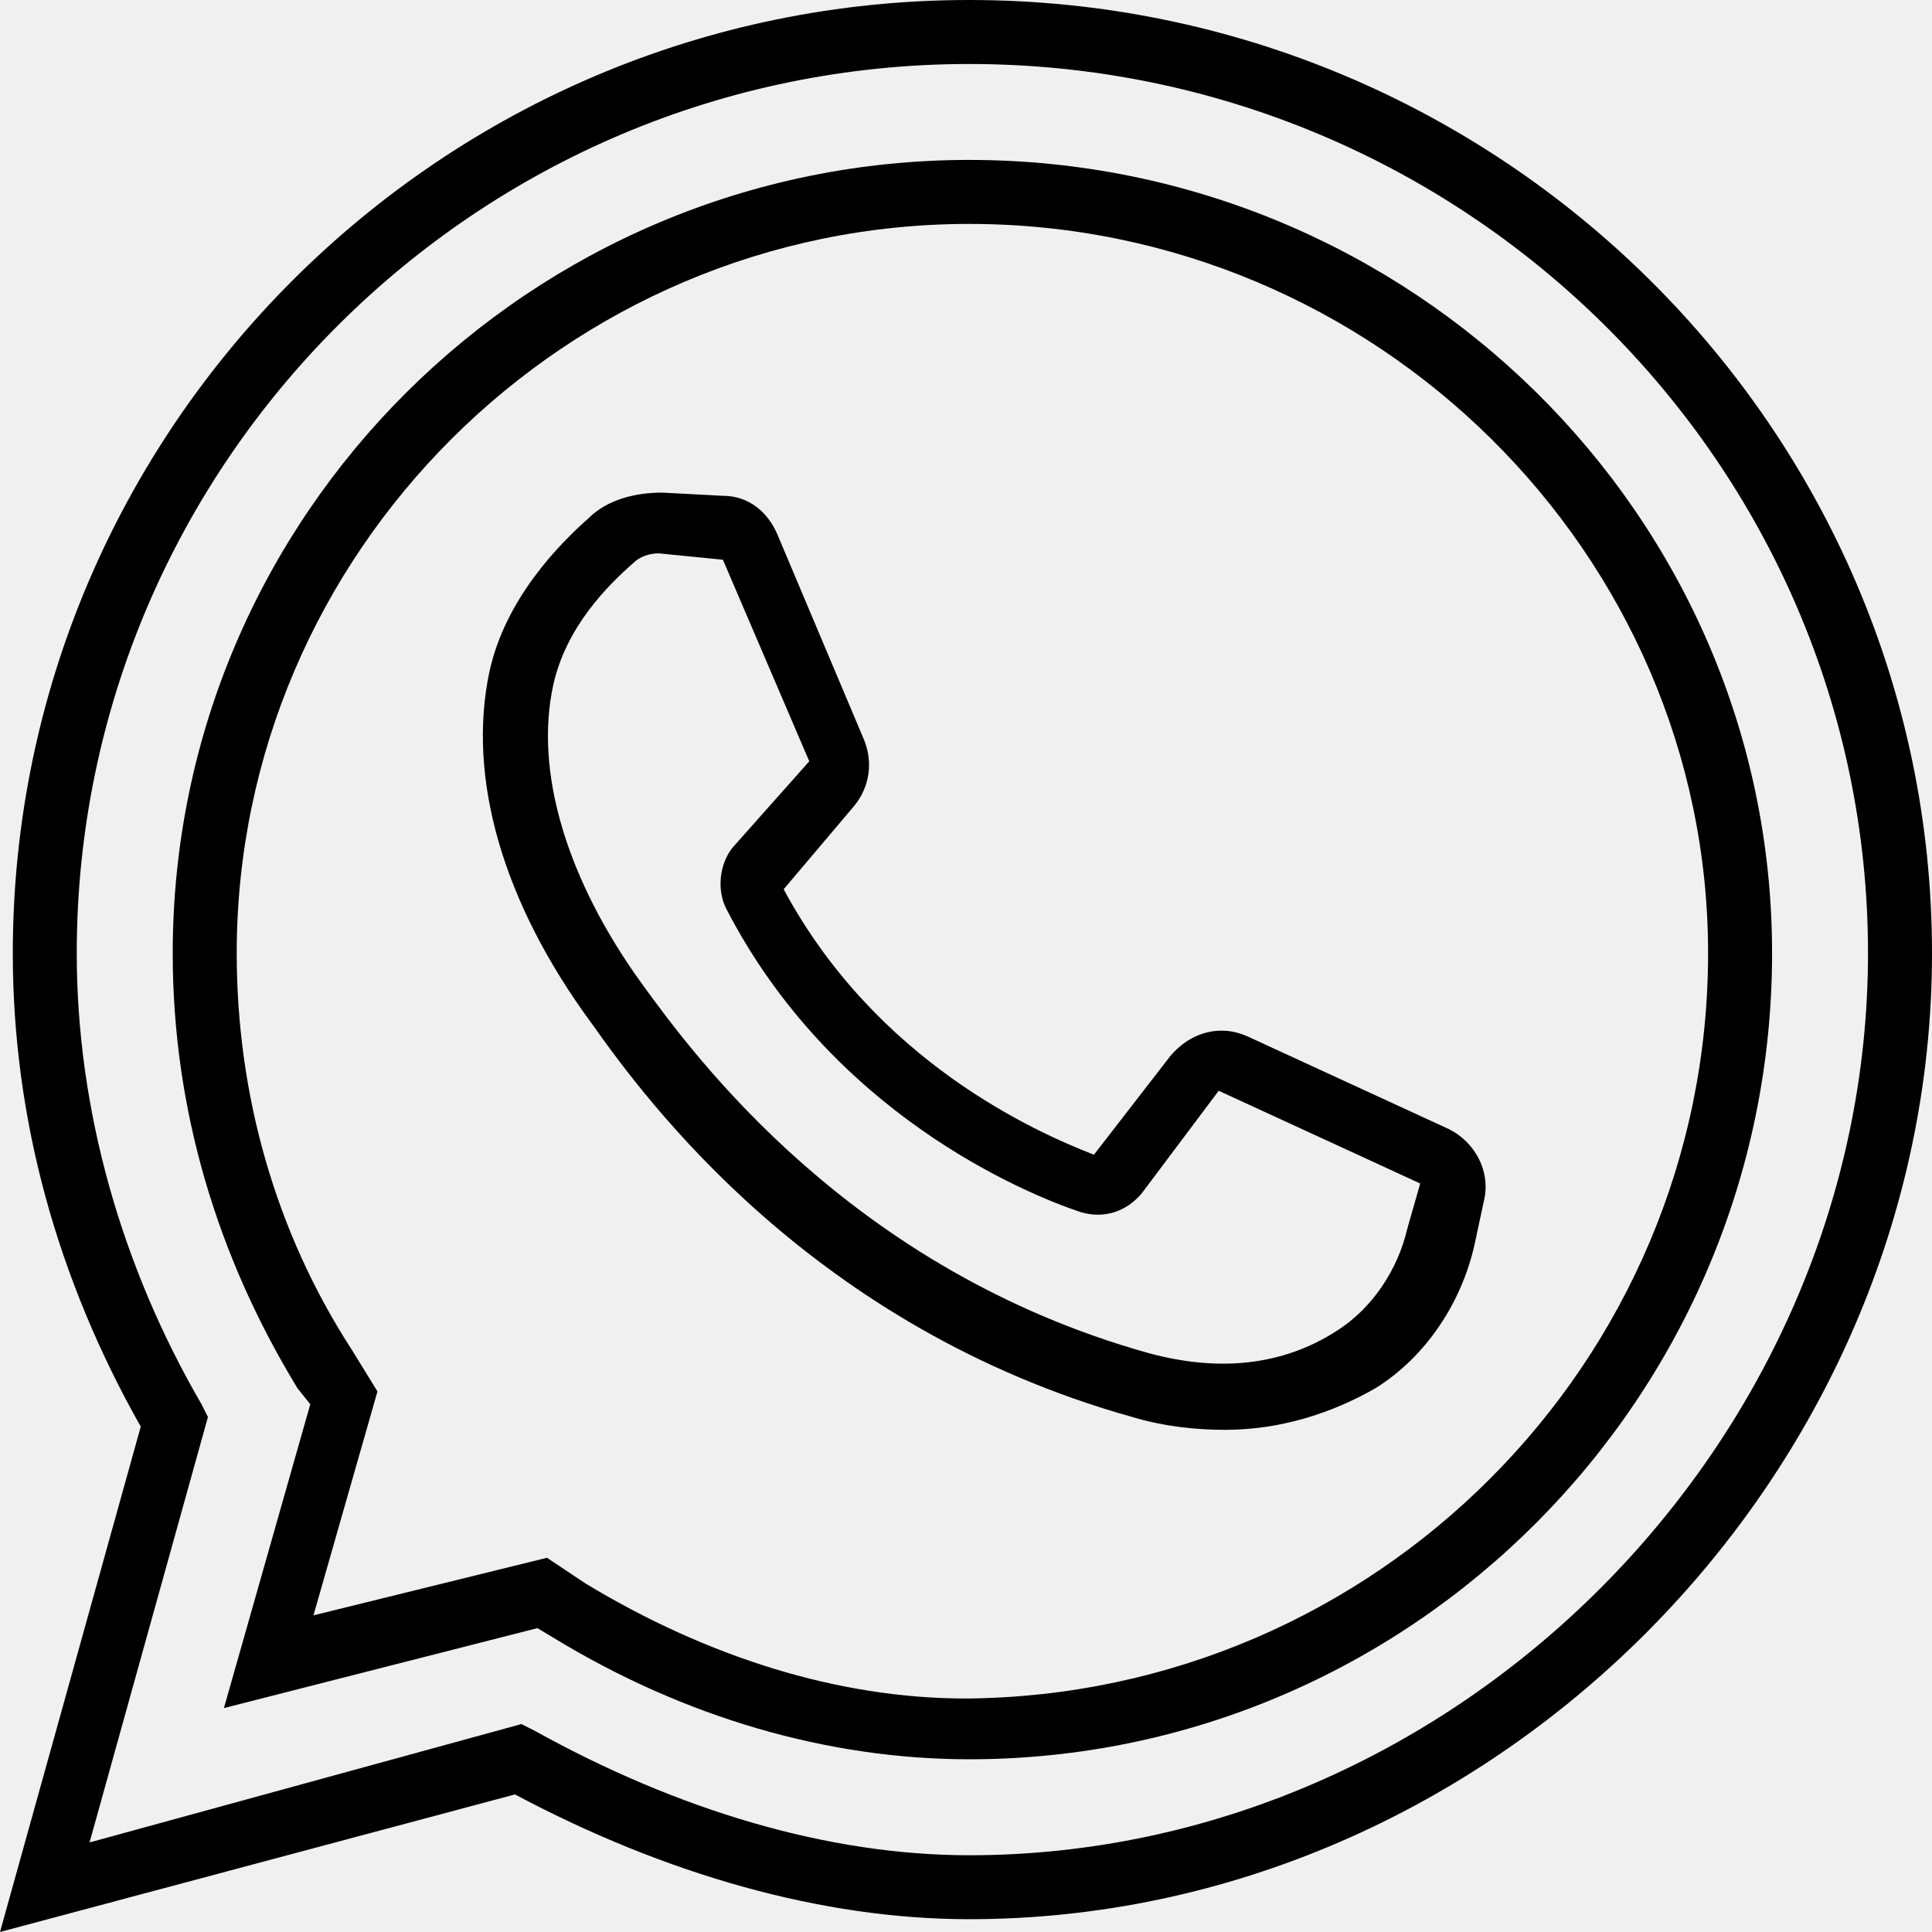
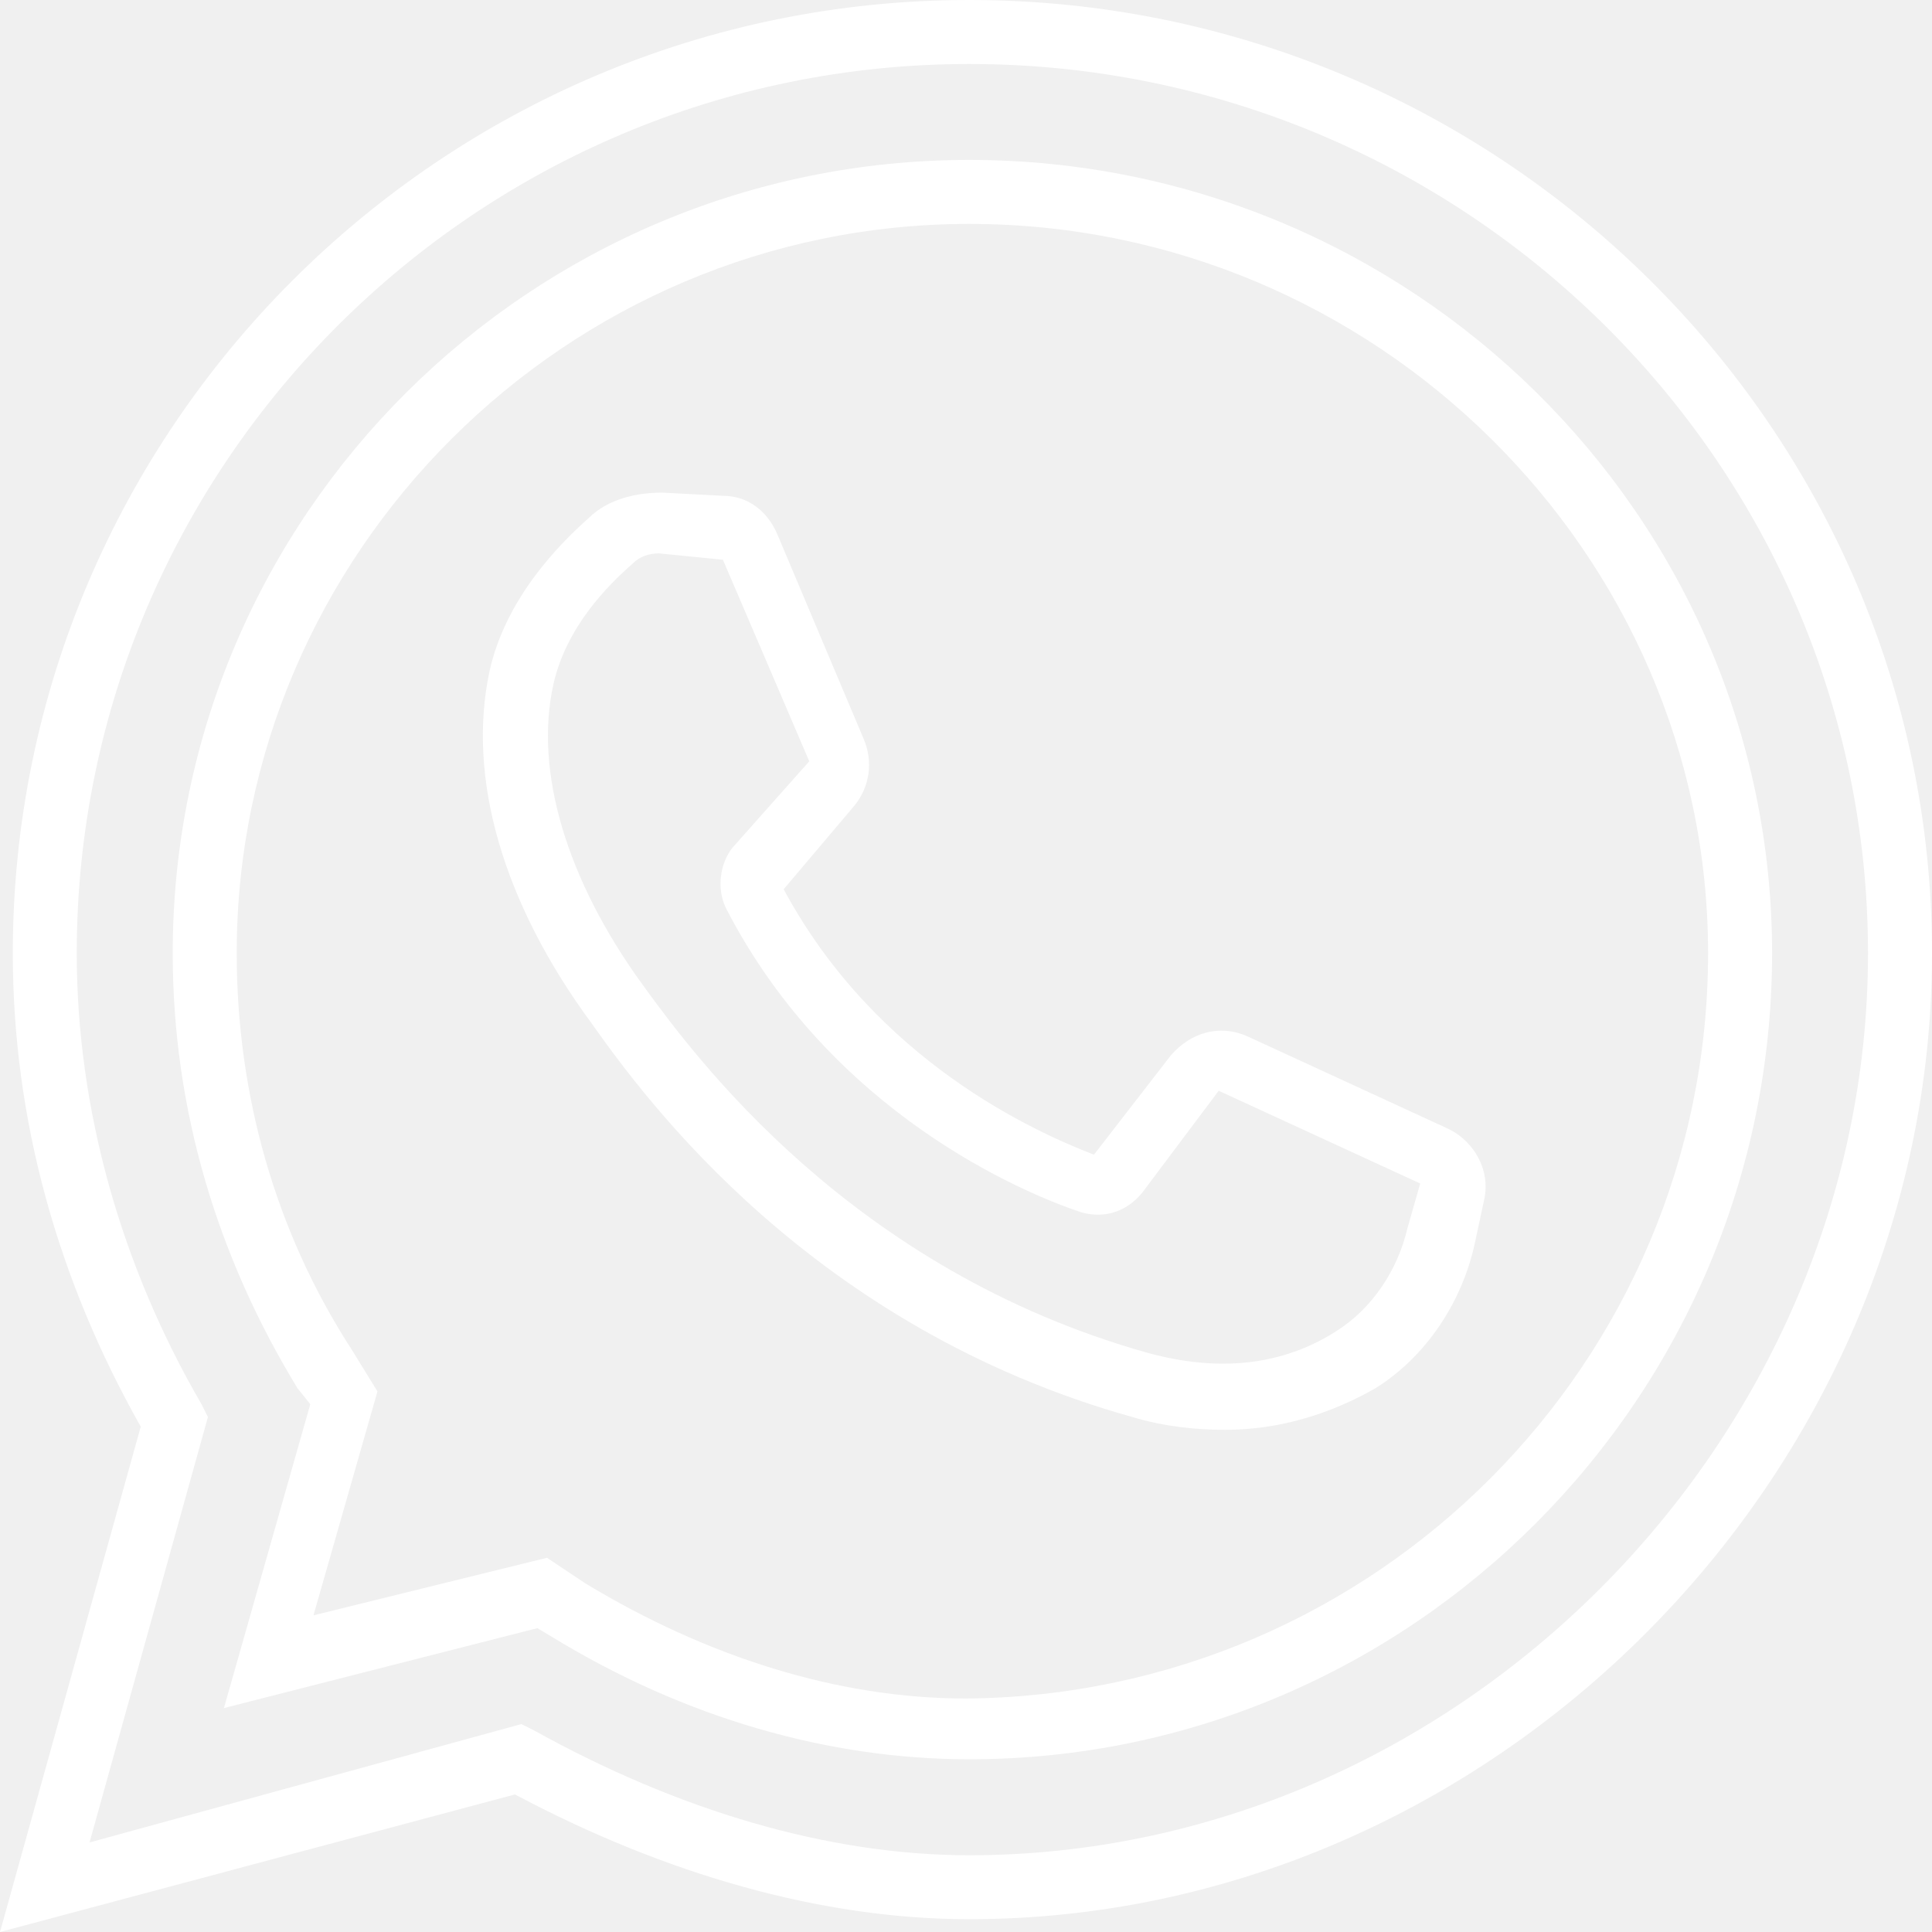
<svg xmlns="http://www.w3.org/2000/svg" width="40" height="40" viewBox="0 0 40 40" fill="none">
-   <path d="M20.066 0C9.139 0 0.265 8.874 0.265 19.735C0.265 23.179 1.192 26.49 2.914 29.537L0 40L10.662 37.152C13.775 38.808 17.02 39.735 20.066 39.735C30.861 39.735 40 30.596 40 19.735C40 8.874 31.06 0 20.066 0ZM20.066 38.411C17.152 38.411 14.04 37.483 11.06 35.828L10.795 35.695L1.854 38.146L4.305 29.338L4.172 29.073C2.516 26.225 1.589 22.98 1.589 19.735C1.589 9.603 9.868 1.325 20.066 1.325C30.331 1.325 38.675 9.603 38.675 19.735C38.675 29.868 30.133 38.411 20.066 38.411Z" fill="black" />
-   <path d="M20.066 3.311C10.993 3.311 3.576 10.662 3.576 19.735C3.576 22.98 4.503 26.026 6.159 28.742L6.424 29.073L4.636 35.364L11.126 33.709L11.457 33.907C14.172 35.563 17.152 36.424 20.066 36.424C29.205 36.424 36.689 28.94 36.689 19.735C36.689 10.662 29.205 3.311 20.066 3.311ZM20 35.166C17.351 35.166 14.636 34.305 12.119 32.782L11.325 32.252L6.49 33.444L7.815 28.808L7.285 27.947C5.695 25.497 4.901 22.649 4.901 19.735C4.901 11.457 11.722 4.636 20.066 4.636C28.477 4.636 35.364 11.457 35.364 19.735C35.364 28.212 28.477 35.099 20 35.166Z" fill="black" />
-   <path d="M30 23.378L25.828 21.457C25.232 21.192 24.636 21.391 24.238 21.854L22.649 23.907C21.457 23.444 18.146 21.987 16.225 18.411L17.682 16.689C18.013 16.291 18.08 15.762 17.881 15.298L16.093 11.06C15.894 10.596 15.497 10.265 14.967 10.265L13.709 10.199C13.179 10.199 12.583 10.331 12.185 10.729C11.589 11.258 10.464 12.384 10.133 13.907C9.669 16.093 10.397 18.676 12.252 21.192C13.378 22.782 16.821 27.484 23.444 29.338C24.106 29.537 24.768 29.603 25.364 29.603C26.49 29.603 27.55 29.272 28.477 28.742C29.537 28.08 30.265 26.954 30.53 25.762L30.729 24.834C30.861 24.238 30.53 23.642 30 23.378ZM29.139 25.43C28.94 26.291 28.411 27.086 27.682 27.55C26.556 28.278 25.232 28.41 23.775 28.013C17.616 26.291 14.371 21.854 13.311 20.397C11.722 18.212 11.06 15.96 11.457 14.172C11.722 12.98 12.583 12.119 13.113 11.656C13.245 11.523 13.444 11.457 13.642 11.457L14.967 11.589L16.755 15.762L15.166 17.55C14.901 17.881 14.835 18.41 15.033 18.808C17.218 23.046 21.192 24.702 22.384 25.099C22.848 25.232 23.311 25.099 23.642 24.702L25.232 22.583L29.404 24.503L29.139 25.43Z" fill="black" />
+   <path d="M20.066 0C9.139 0 0.265 8.874 0.265 19.735C0.265 23.179 1.192 26.49 2.914 29.537L0 40L10.662 37.152C13.775 38.808 17.02 39.735 20.066 39.735C30.861 39.735 40 30.596 40 19.735C40 8.874 31.06 0 20.066 0ZM20.066 38.411C17.152 38.411 14.04 37.483 11.06 35.828L10.795 35.695L1.854 38.146L4.305 29.338L4.172 29.073C2.516 26.225 1.589 22.98 1.589 19.735C1.589 9.603 9.868 1.325 20.066 1.325C30.331 1.325 38.675 9.603 38.675 19.735C38.675 29.868 30.133 38.411 20.066 38.411Z" fill="white" />
+   <path d="M20.066 3.311C10.993 3.311 3.576 10.662 3.576 19.735C3.576 22.98 4.503 26.026 6.159 28.742L6.424 29.073L4.636 35.364L11.126 33.709L11.457 33.907C14.172 35.563 17.152 36.424 20.066 36.424C29.205 36.424 36.689 28.94 36.689 19.735C36.689 10.662 29.205 3.311 20.066 3.311ZM20 35.166C17.351 35.166 14.636 34.305 12.119 32.782L11.325 32.252L6.49 33.444L7.815 28.808L7.285 27.947C5.695 25.497 4.901 22.649 4.901 19.735C4.901 11.457 11.722 4.636 20.066 4.636C28.477 4.636 35.364 11.457 35.364 19.735C35.364 28.212 28.477 35.099 20 35.166Z" fill="white" />
+   <path d="M30 23.378L25.828 21.457C25.232 21.192 24.636 21.391 24.238 21.854L22.649 23.907C21.457 23.444 18.146 21.987 16.225 18.411L17.682 16.689C18.013 16.291 18.08 15.762 17.881 15.298L16.093 11.06C15.894 10.596 15.497 10.265 14.967 10.265L13.709 10.199C13.179 10.199 12.583 10.331 12.185 10.729C11.589 11.258 10.464 12.384 10.133 13.907C9.669 16.093 10.397 18.676 12.252 21.192C13.378 22.782 16.821 27.484 23.444 29.338C24.106 29.537 24.768 29.603 25.364 29.603C26.49 29.603 27.55 29.272 28.477 28.742C29.537 28.08 30.265 26.954 30.53 25.762L30.729 24.834C30.861 24.238 30.53 23.642 30 23.378ZM29.139 25.43C28.94 26.291 28.411 27.086 27.682 27.55C26.556 28.278 25.232 28.41 23.775 28.013C17.616 26.291 14.371 21.854 13.311 20.397C11.722 18.212 11.06 15.96 11.457 14.172C11.722 12.98 12.583 12.119 13.113 11.656C13.245 11.523 13.444 11.457 13.642 11.457L14.967 11.589L16.755 15.762L15.166 17.55C14.901 17.881 14.835 18.41 15.033 18.808C17.218 23.046 21.192 24.702 22.384 25.099C22.848 25.232 23.311 25.099 23.642 24.702L25.232 22.583L29.404 24.503L29.139 25.43Z" fill="white" />
</svg>
